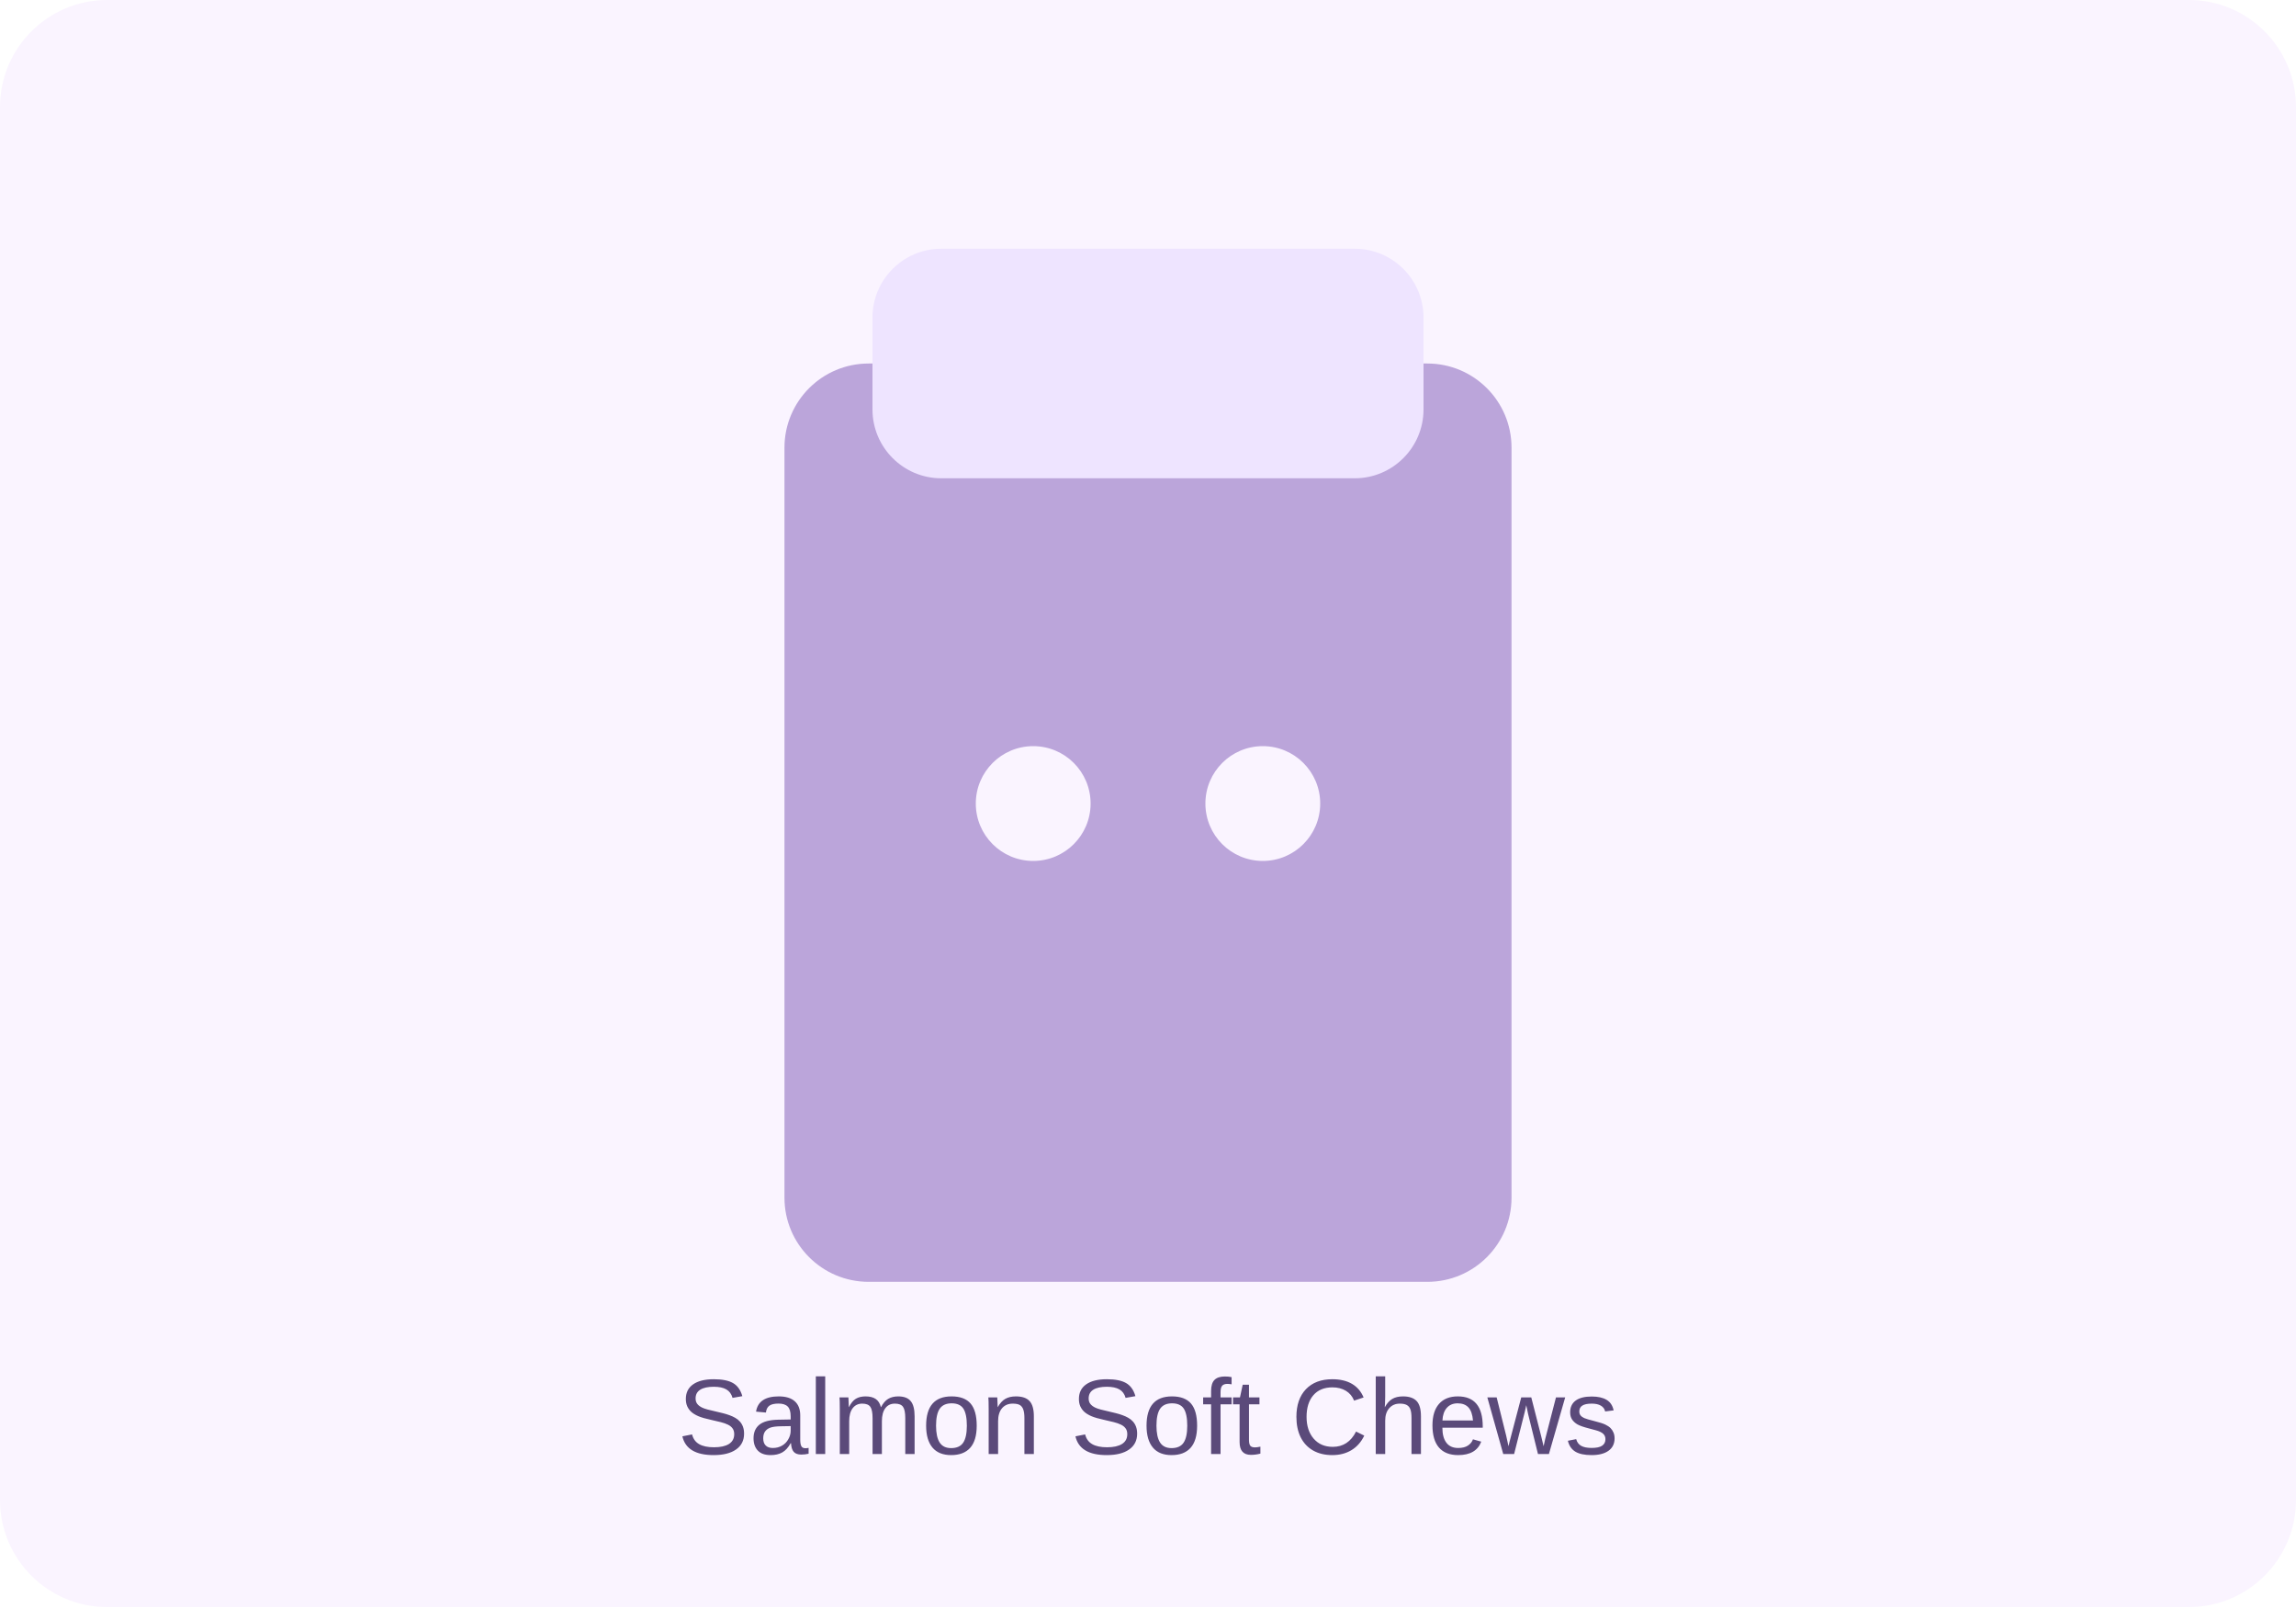
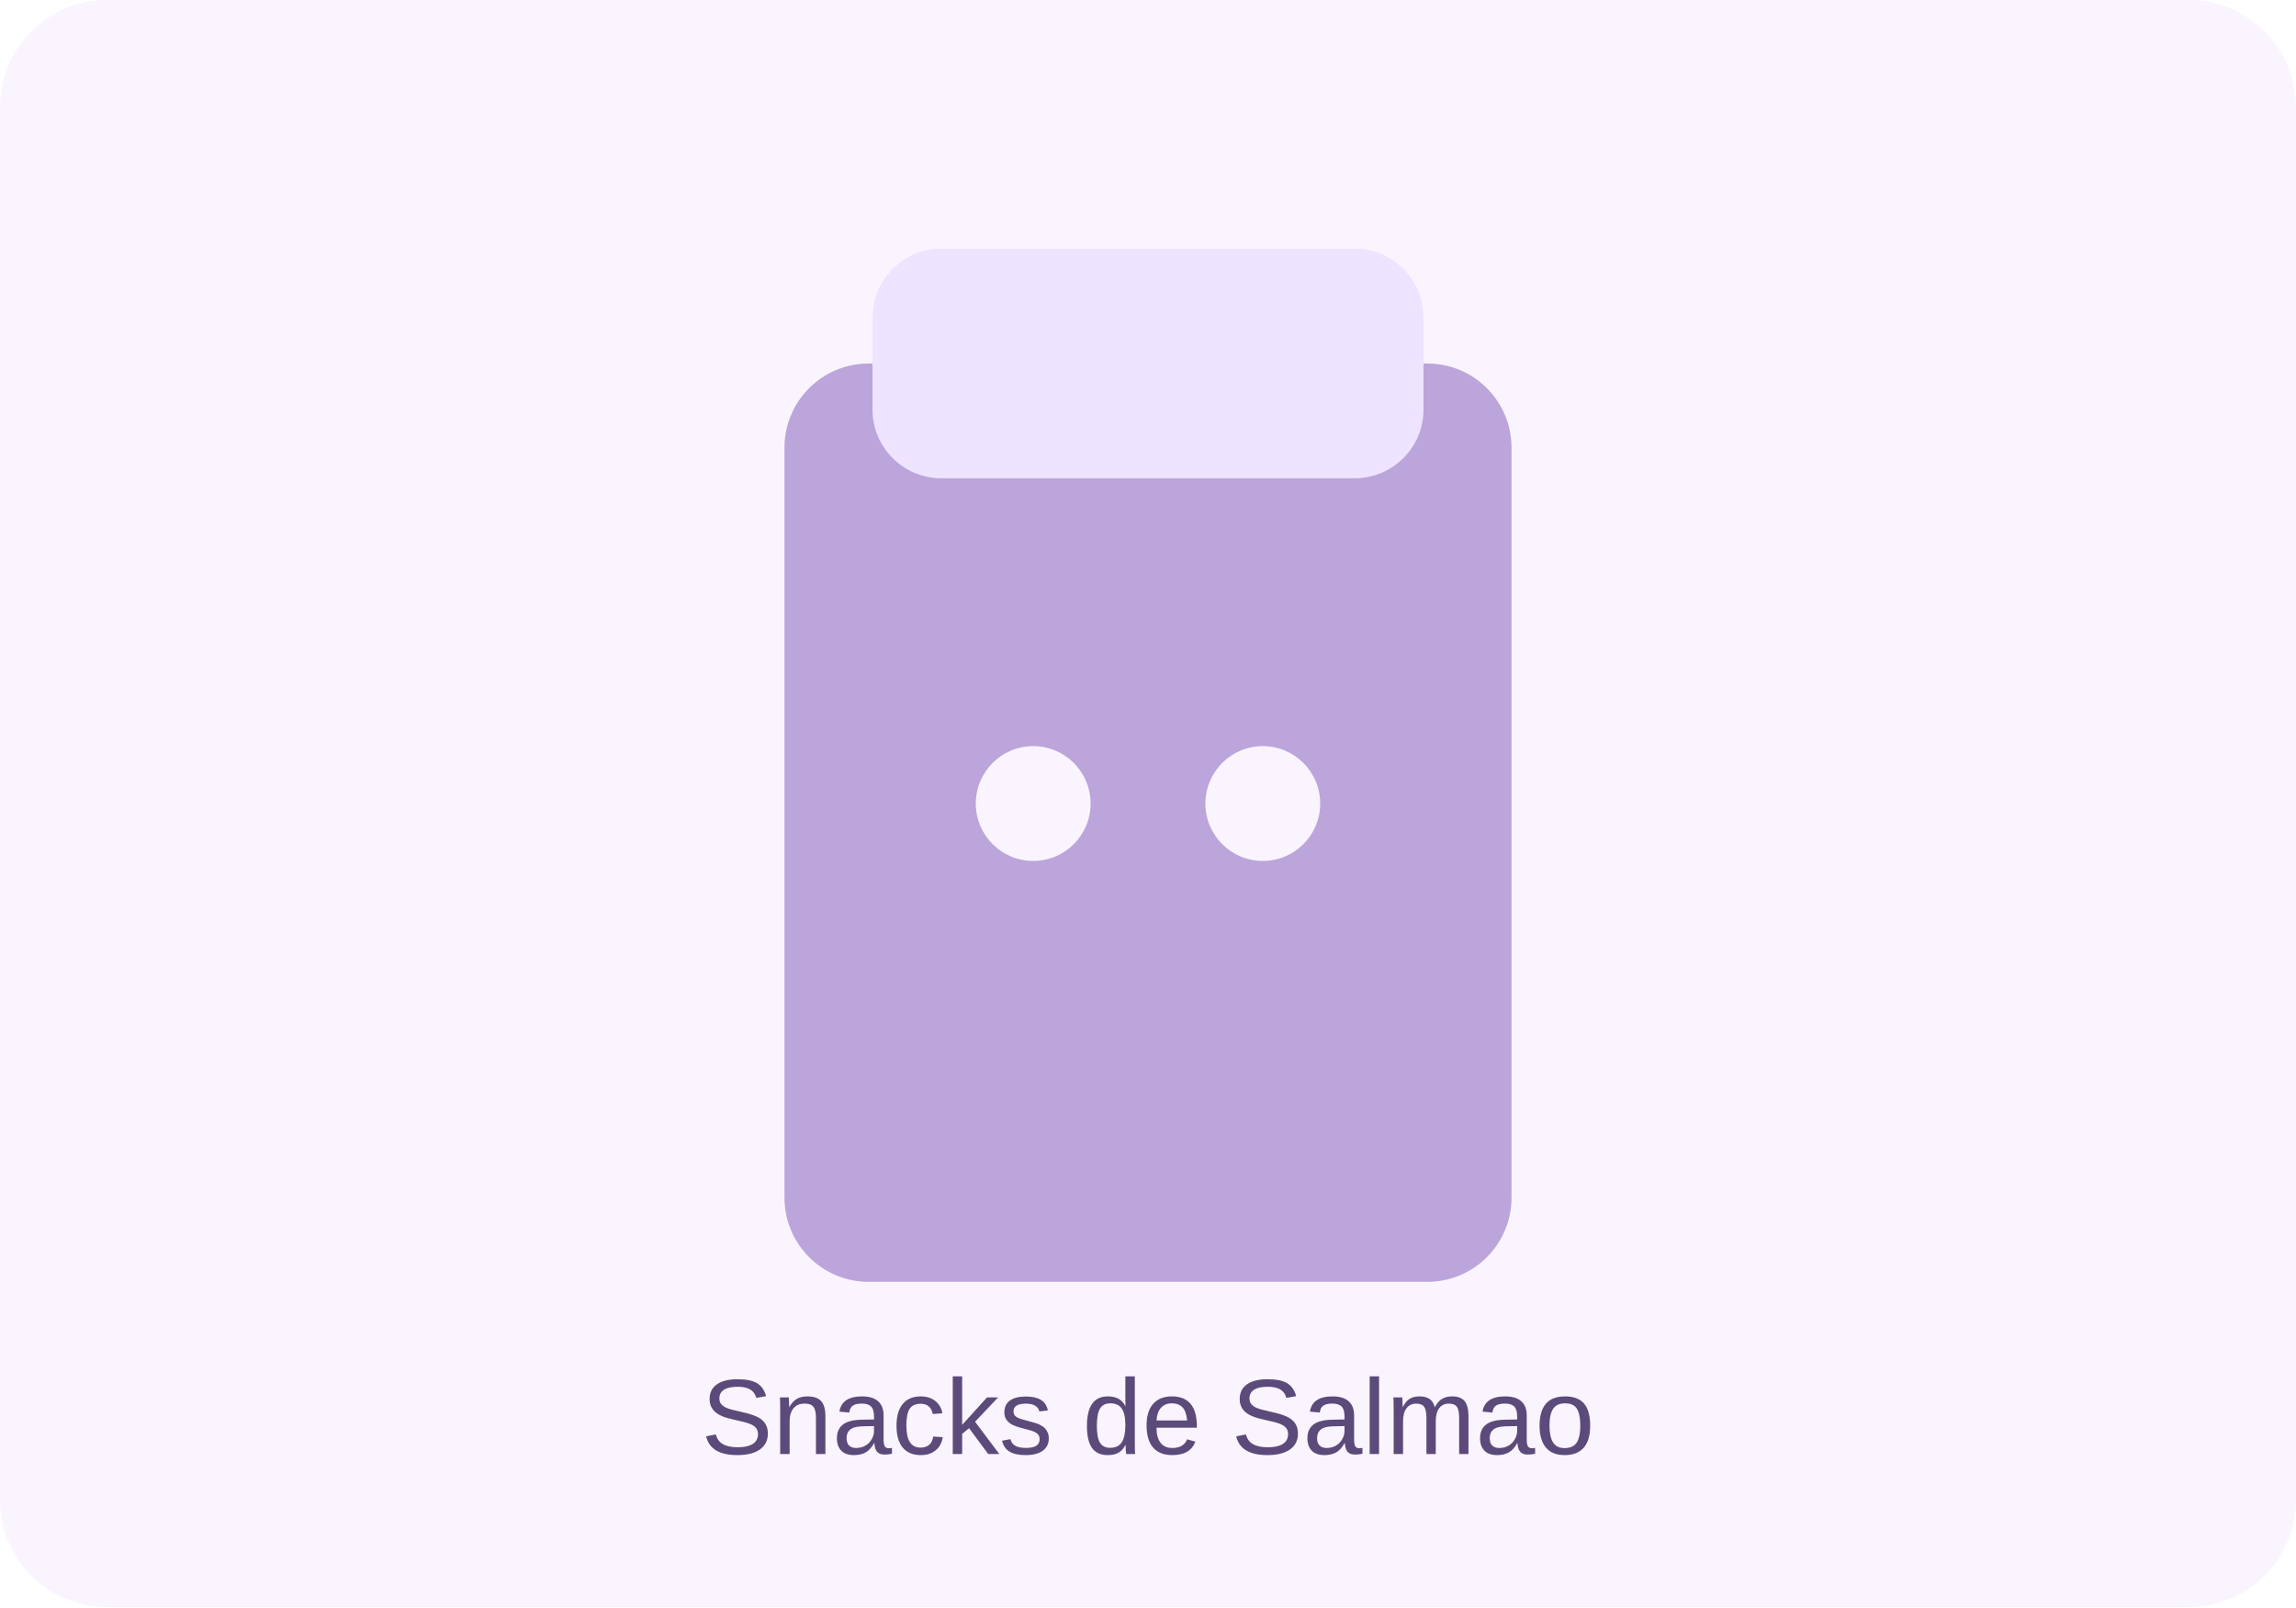
<svg xmlns="http://www.w3.org/2000/svg" width="600" height="420" viewBox="0 0 600 420">
  <rect width="600" height="420" rx="28" fill="#faf4ff" />
  <rect x="205" y="95" width="190" height="240" rx="22" fill="#bba5da" />
  <rect x="228" y="65" width="144" height="60" rx="18" fill="#eee4ff" />
  <circle cx="270" cy="210" r="15" fill="#faf4ff" />
  <circle cx="330" cy="210" r="15" fill="#faf4ff" />
-   <text x="300" y="380" text-anchor="middle" font-family="Arial" font-size="28" fill="#5b4a7a">Salmon Soft Chews</text>
+   <text x="300" y="380" text-anchor="middle" font-family="Arial" font-size="28" fill="#5b4a7a">Snacks de Salmao</text>
</svg>
